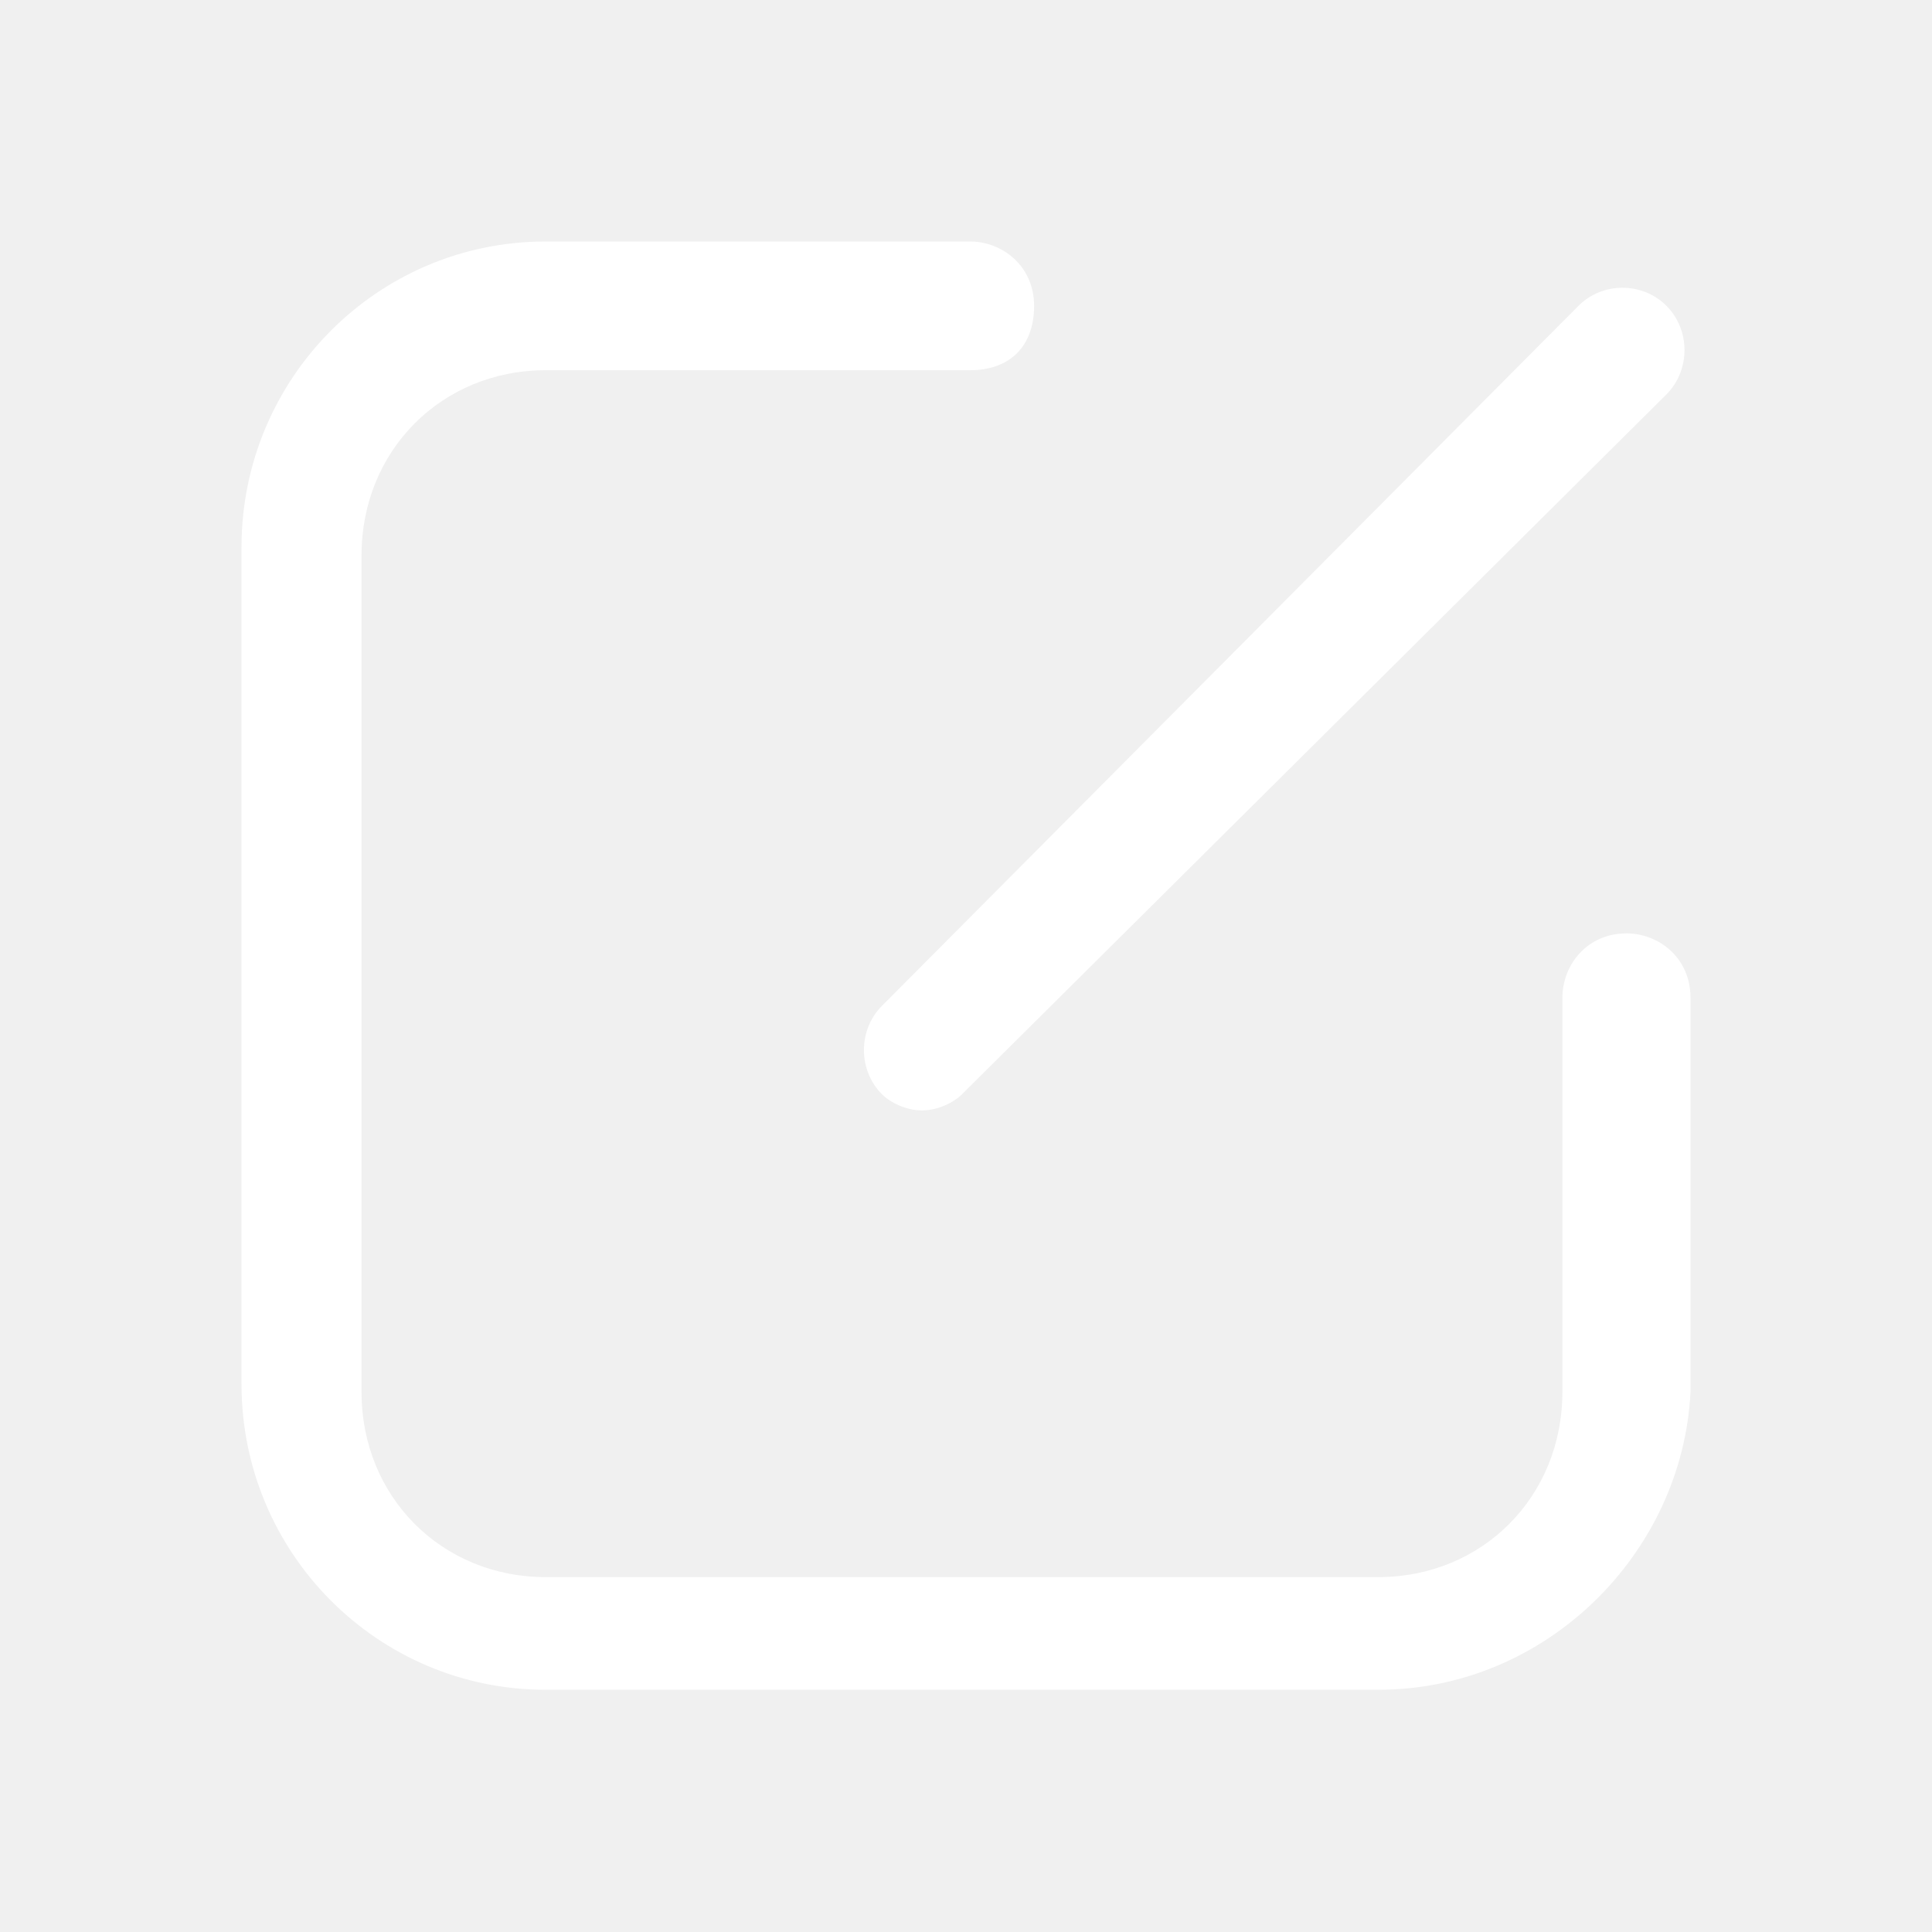
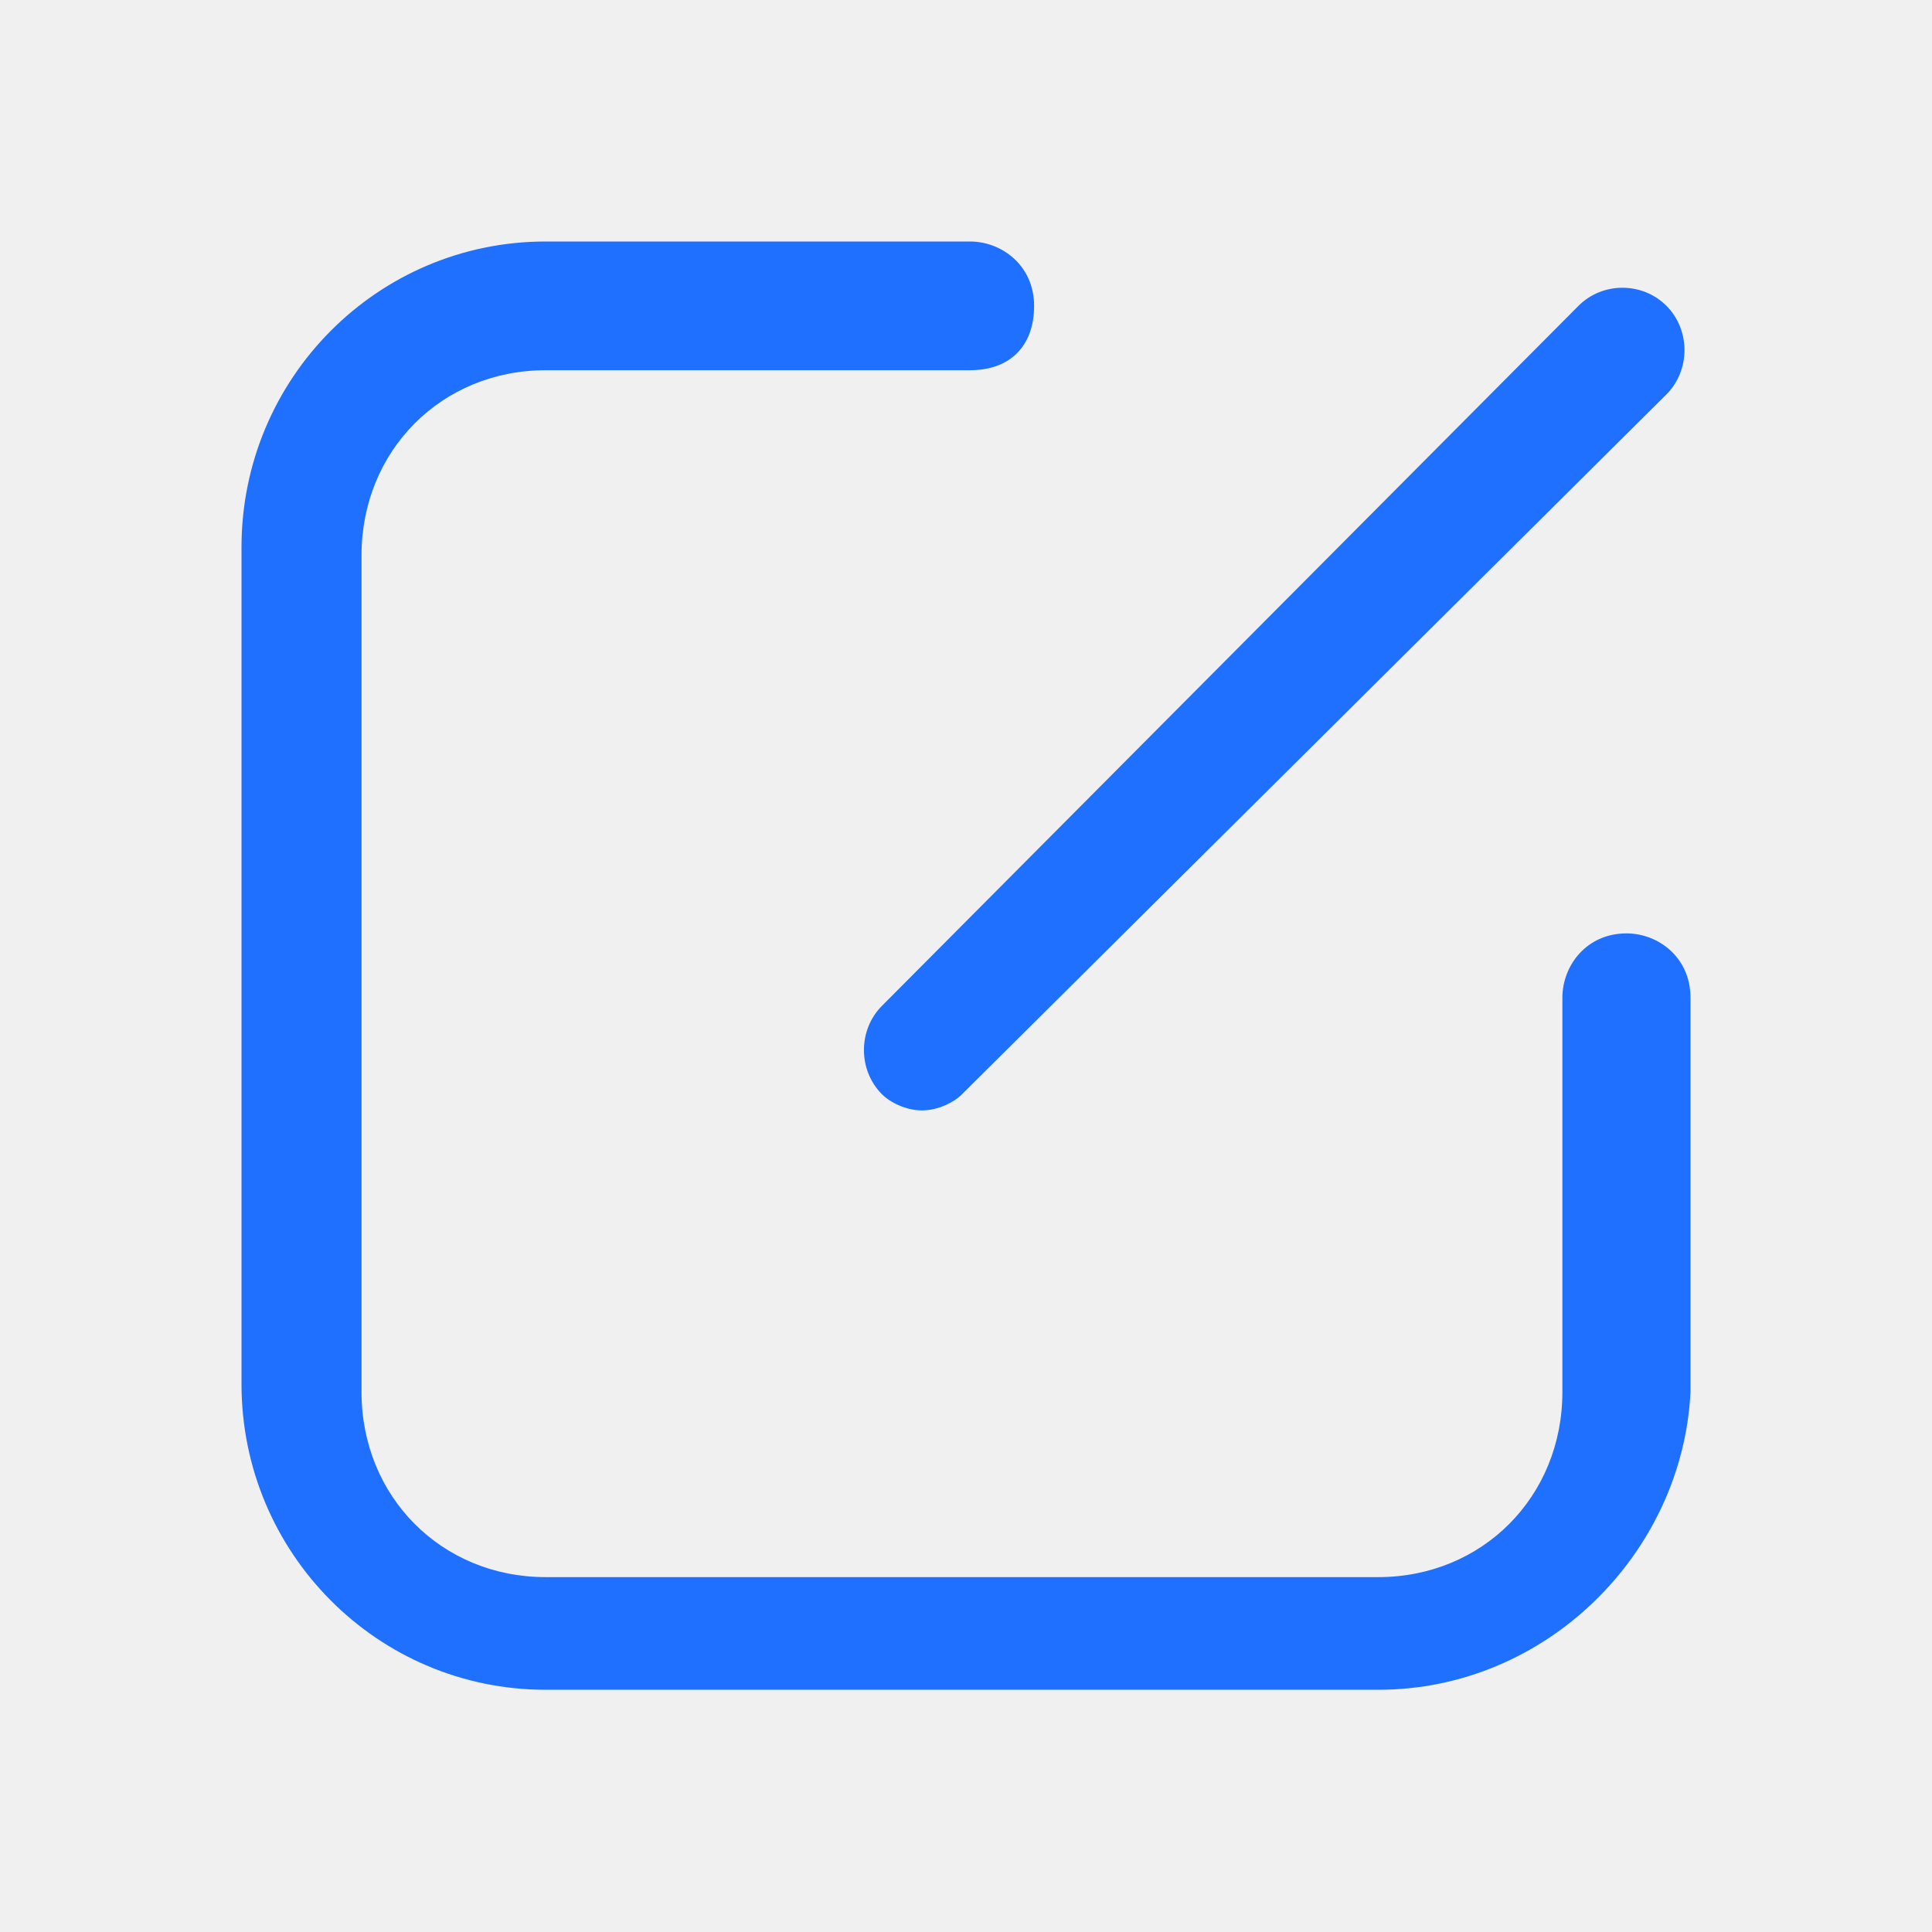
<svg xmlns="http://www.w3.org/2000/svg" width="16" height="16" viewBox="0 0 16 16" fill="none">
-   <path d="M11.414 13.994H4.519C3.127 13.994 2 12.861 2 11.462V4.532C2 3.133 3.127 2 4.519 2H8.033C8.298 2 8.564 2.2 8.564 2.533C8.564 2.866 8.365 3.066 8.033 3.066H4.519C3.657 3.066 2.994 3.732 2.994 4.599V11.528C2.994 12.395 3.657 13.061 4.519 13.061H11.414C12.276 13.061 12.939 12.395 12.939 11.528V8.263C12.939 7.997 13.138 7.73 13.47 7.73C13.735 7.73 14 7.93 14 8.263V11.528C13.934 12.861 12.807 13.994 11.414 13.994Z" fill="white" />
-   <path d="M7.635 9.196C7.503 9.196 7.37 9.129 7.304 9.062C7.105 8.863 7.105 8.529 7.304 8.33L13.072 2.533C13.271 2.333 13.602 2.333 13.801 2.533C14 2.733 14 3.066 13.801 3.266L7.967 9.062C7.901 9.129 7.768 9.196 7.635 9.196Z" fill="white" />
+   <path d="M11.414 13.994H4.519C3.127 13.994 2 12.861 2 11.462V4.532C2 3.133 3.127 2 4.519 2H8.033C8.298 2 8.564 2.2 8.564 2.533C8.564 2.866 8.365 3.066 8.033 3.066H4.519C3.657 3.066 2.994 3.732 2.994 4.599V11.528C2.994 12.395 3.657 13.061 4.519 13.061H11.414C12.276 13.061 12.939 12.395 12.939 11.528V8.263C12.939 7.997 13.138 7.73 13.47 7.73C13.735 7.73 14 7.93 14 8.263V11.528C13.934 12.861 12.807 13.994 11.414 13.994Z" fill="#1F70FE" />
+   <path d="M7.635 9.196C7.503 9.196 7.37 9.129 7.304 9.062C7.105 8.863 7.105 8.529 7.304 8.33L13.072 2.533C13.271 2.333 13.602 2.333 13.801 2.533C14 2.733 14 3.066 13.801 3.266L7.967 9.062C7.901 9.129 7.768 9.196 7.635 9.196Z" fill="#1F70FE" />
</svg>
